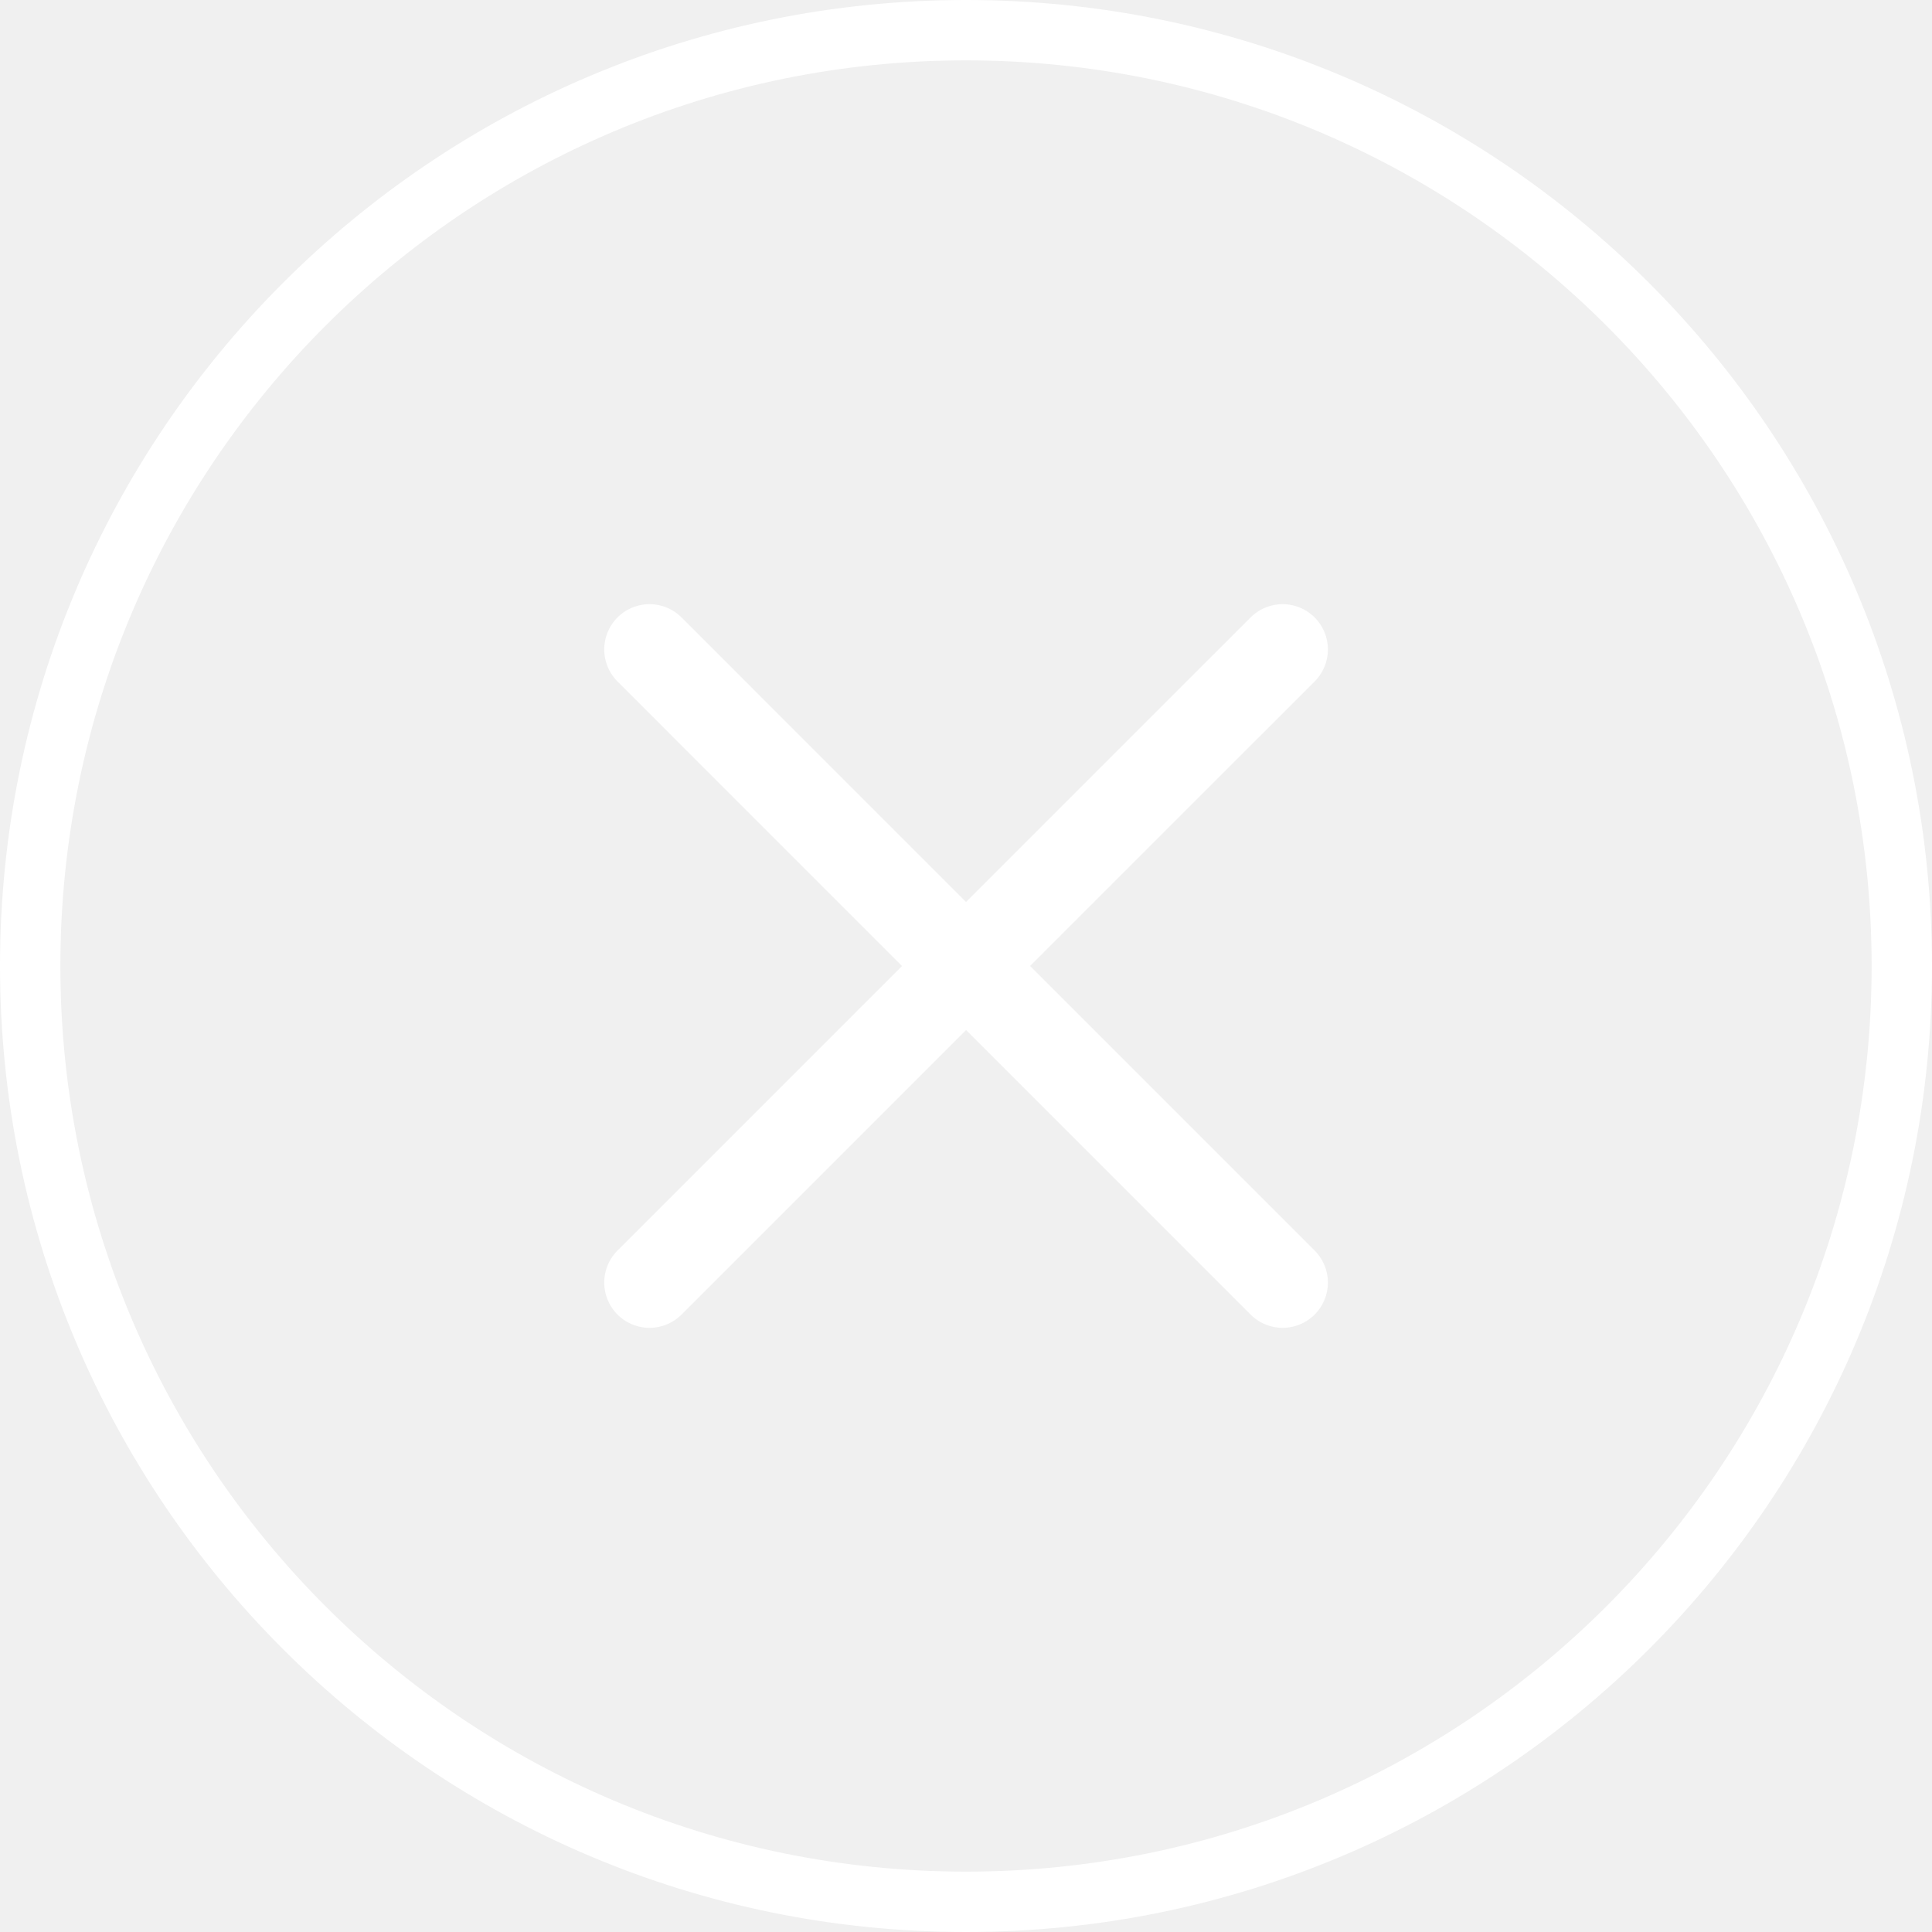
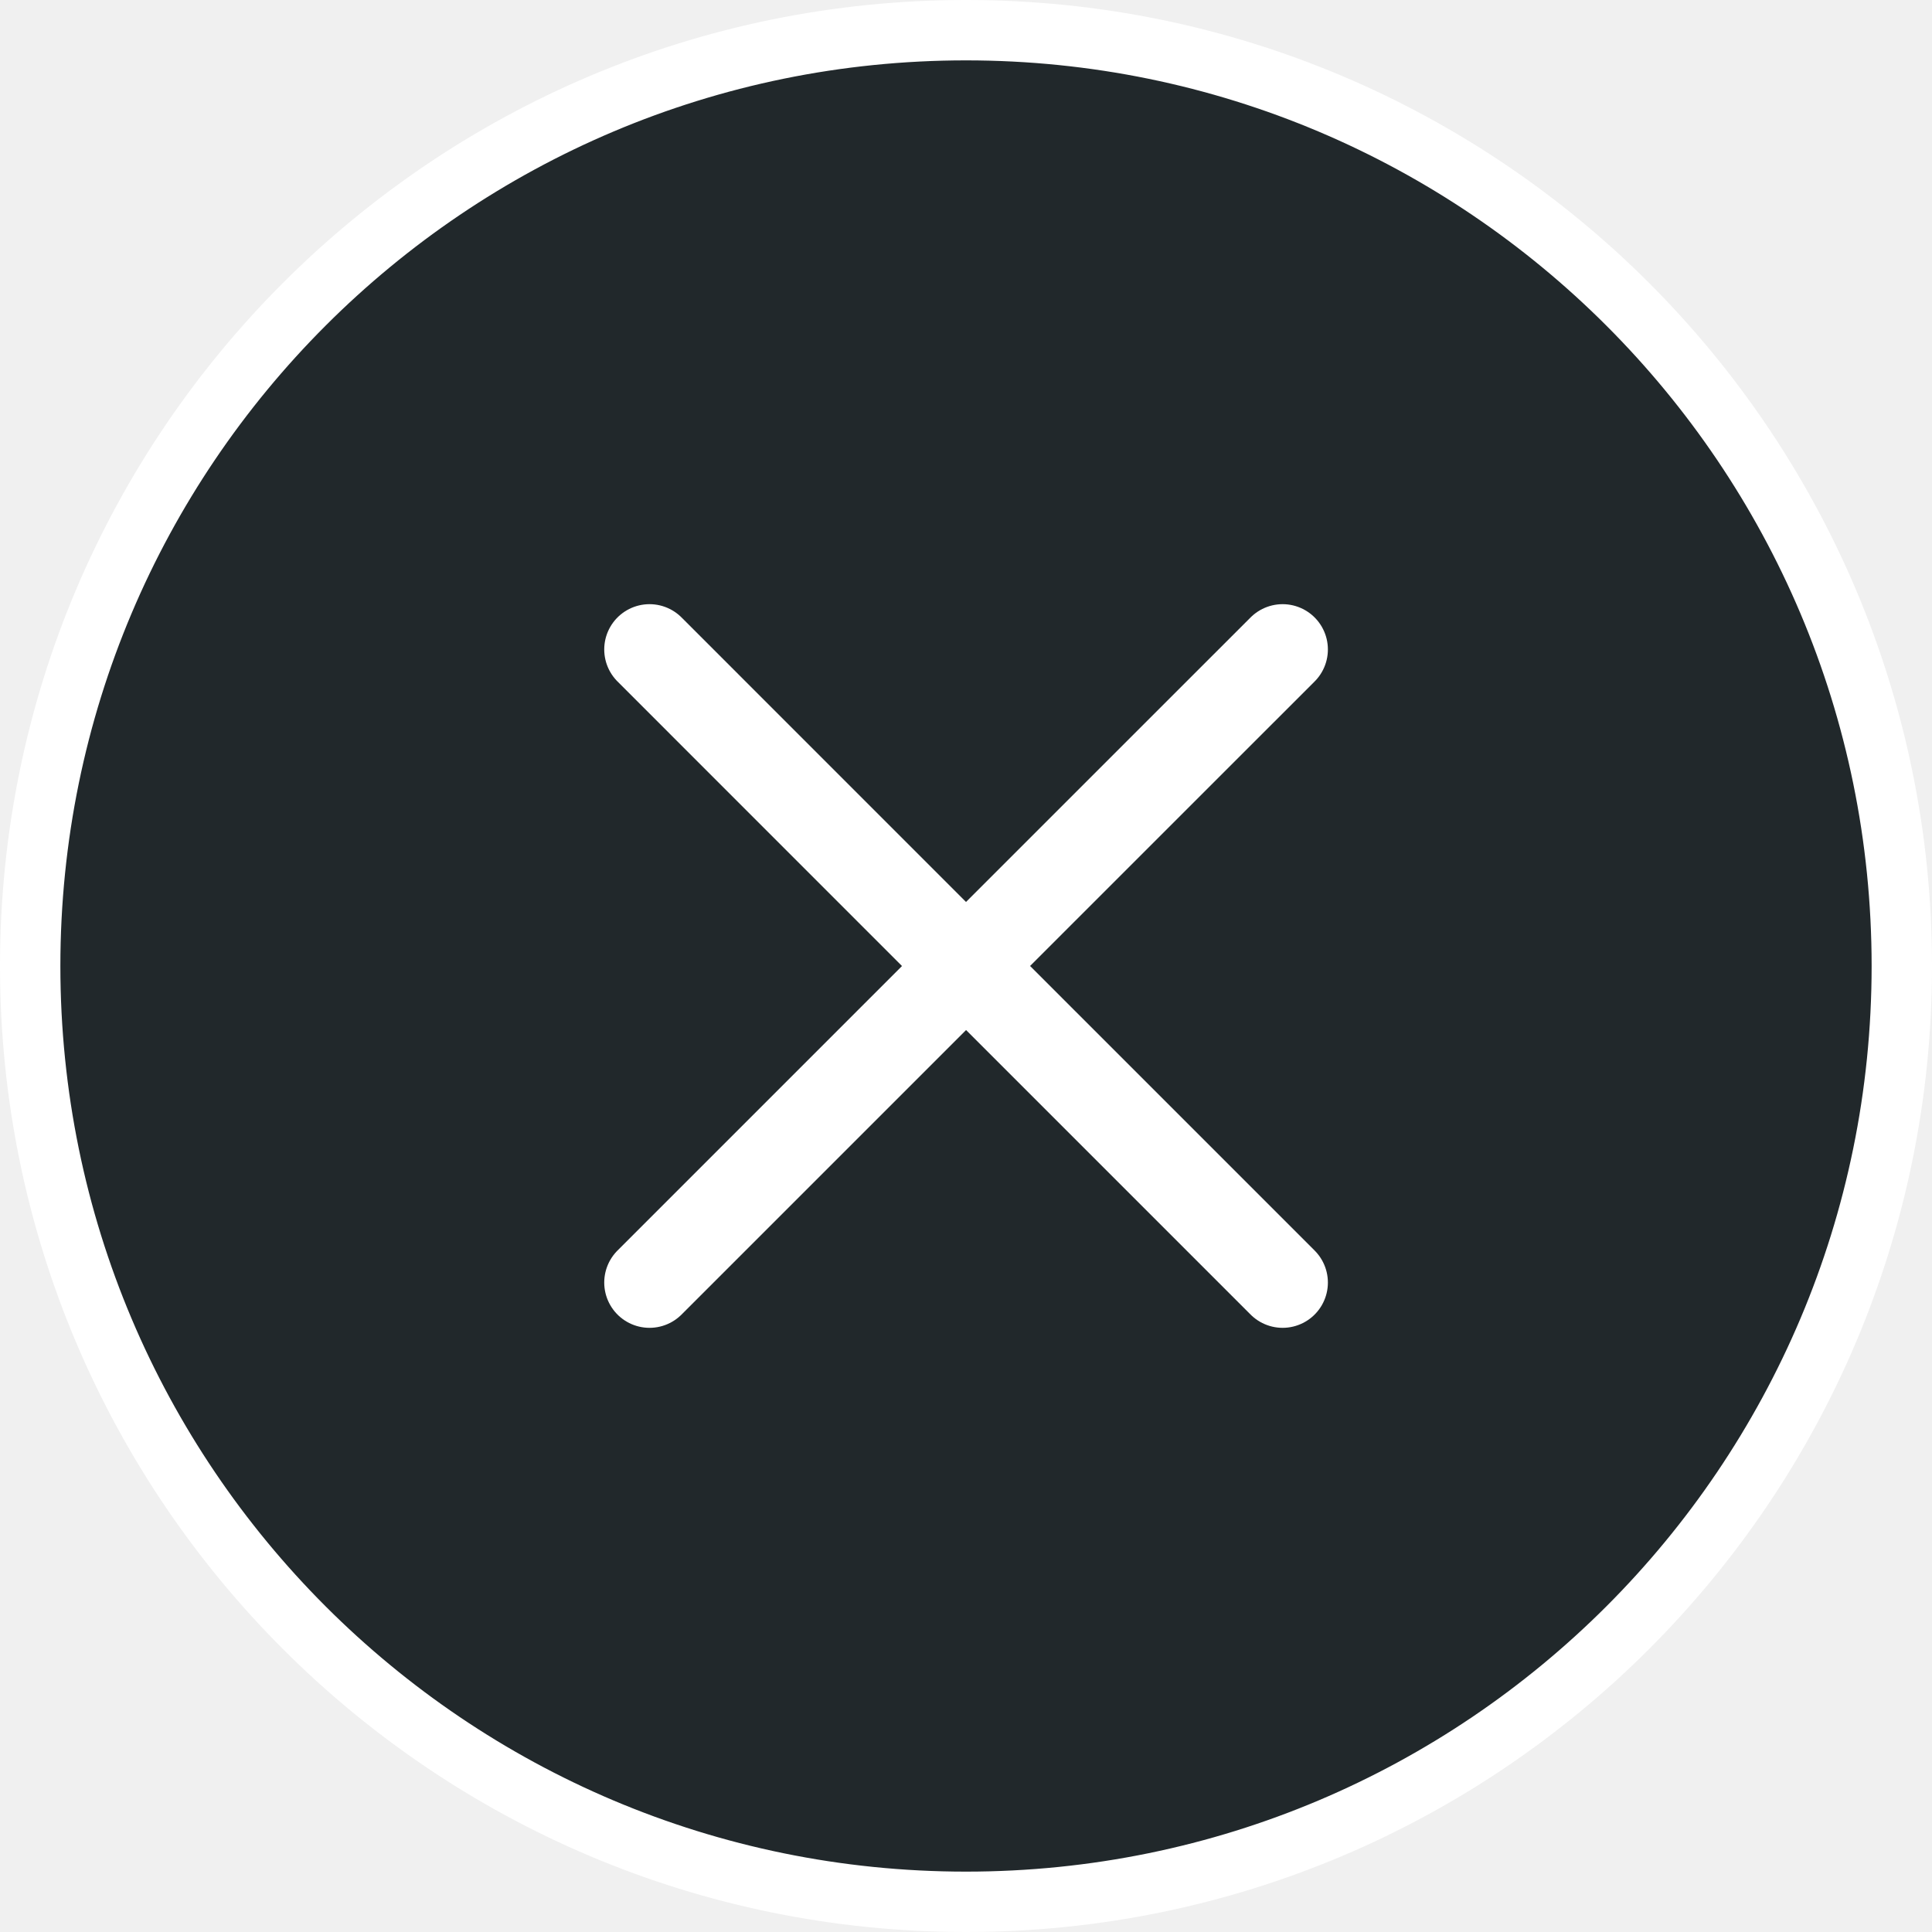
<svg xmlns="http://www.w3.org/2000/svg" width="32" height="32" viewBox="0 0 32 32" fill="none">
+   <rect x="0.5" y="0.5" width="31" height="31" rx="15.5" fill="#21282B" />
  <rect x="0.5" y="0.5" width="31" height="31" rx="15.5" stroke="white" />
  <path d="M10.758 21.243L16.001 16L21.244 21.243M21.244 10.757L16 16L10.758 10.757" stroke="white" stroke-width="1.5" stroke-linecap="round" stroke-linejoin="round" />
</svg>
